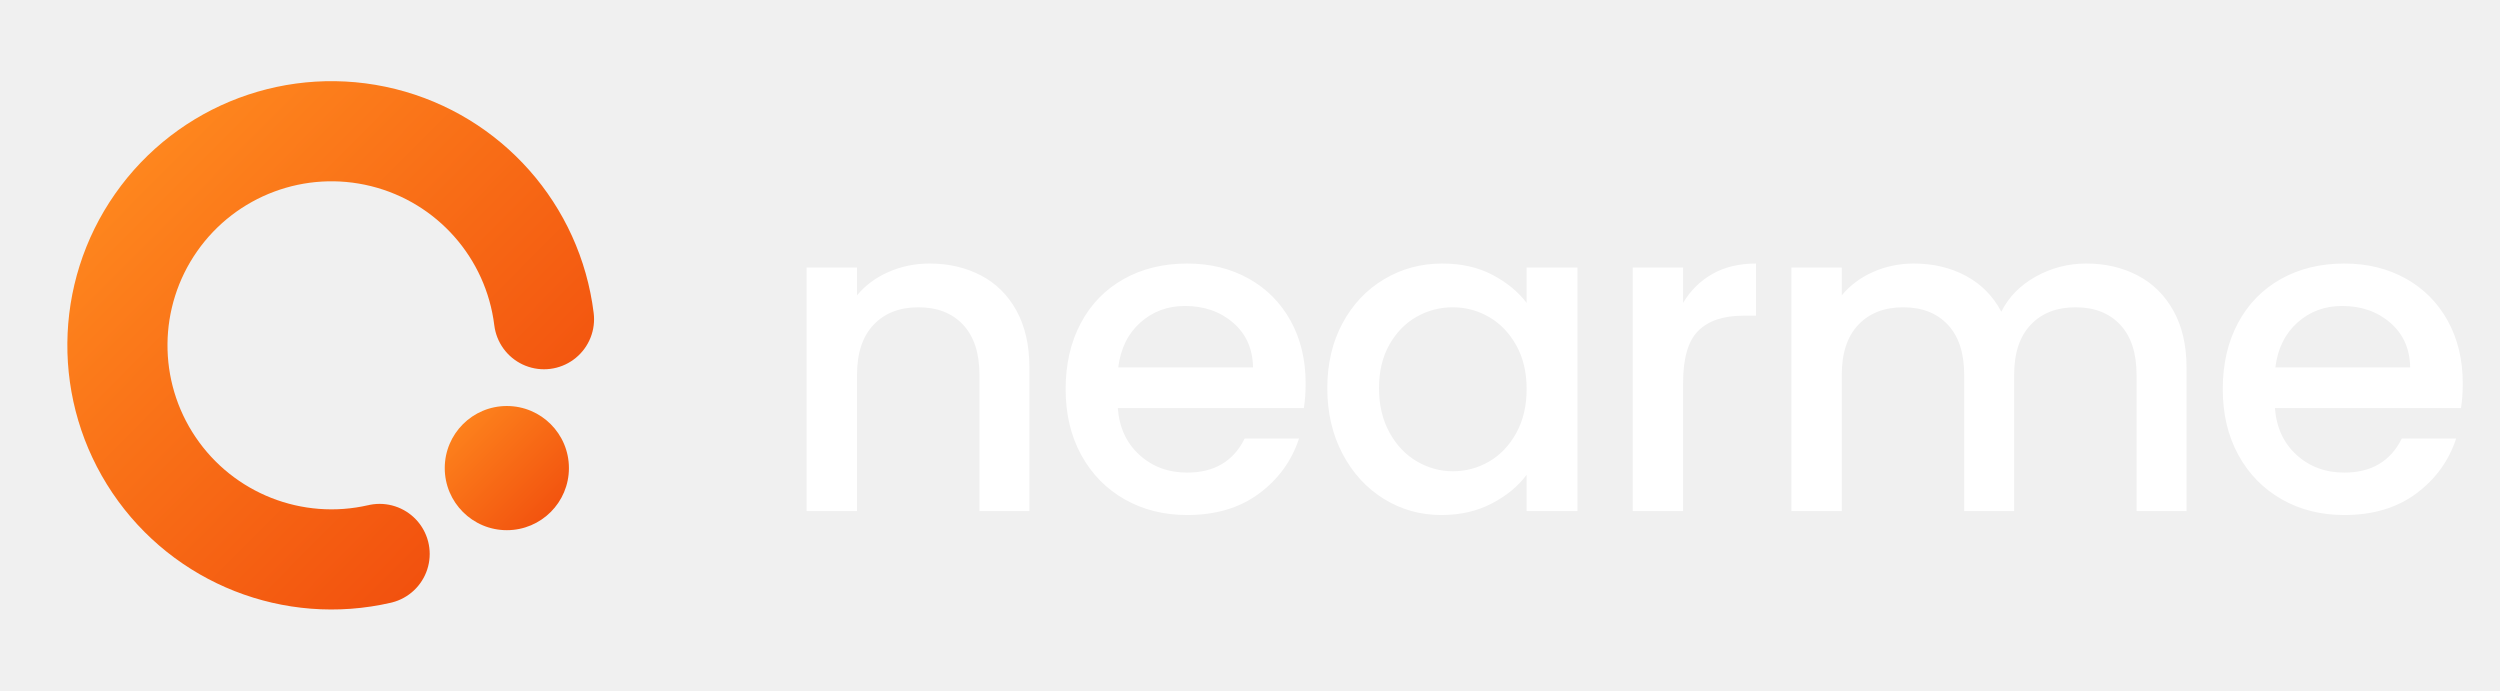
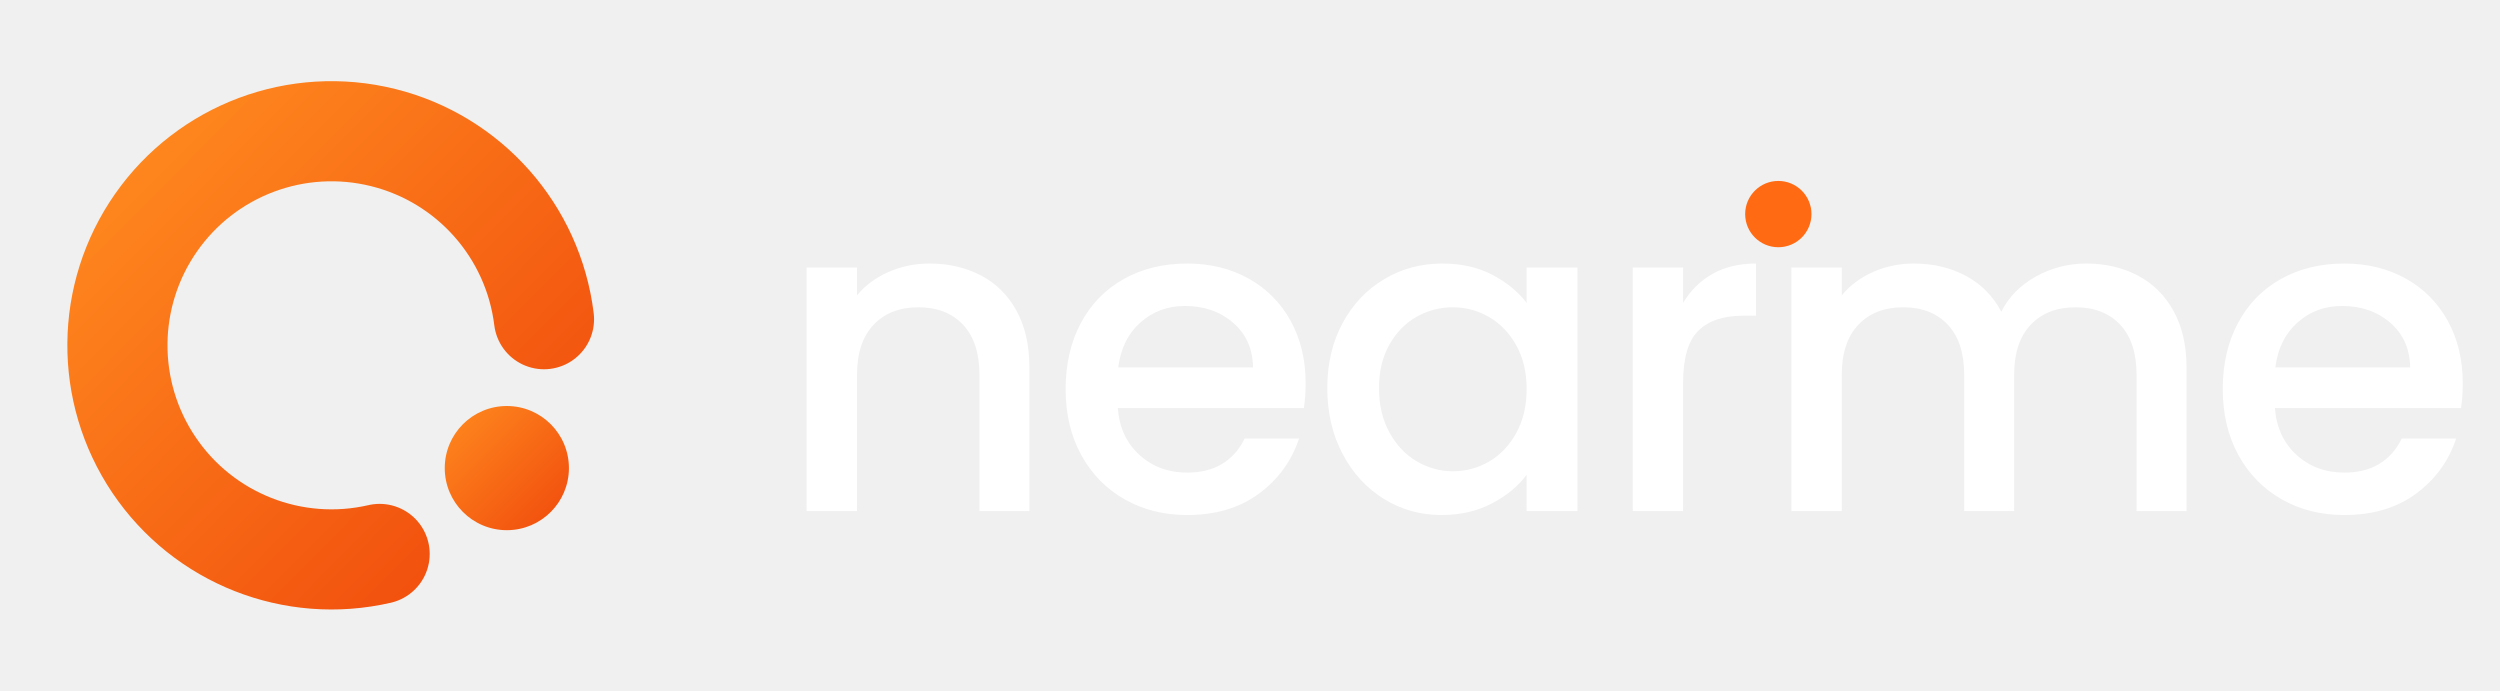
<svg xmlns="http://www.w3.org/2000/svg" width="362" height="100">
  <defs>
    <linearGradient id="a" x1="0" x2="1" y1="0" y2="1">
      <stop offset="0" stop-color="#FF8A1F" />
      <stop offset="1" stop-color="#F04A0C" />
    </linearGradient>
  </defs>
  <path fill="none" stroke="url(#a)" stroke-linecap="round" stroke-width="14.5" d="M54.97 80.21a31 31 0 1 1 23.8-33.99" />
  <circle cx="73.39" cy="67.78" r="8.99" fill="url(#a)" />
  <path fill="#FFF" d="M149.056 53.2V74h-7.232V54.288q0-4.736-2.368-7.264t-6.464-2.528-6.496 2.528-2.4 7.264V74H116.8V38.736h7.296v4.032q1.792-2.176 4.576-3.392t5.92-1.216q4.16 0 7.456 1.728t5.152 5.12 1.856 8.192m39.744 5.888h-26.944q.32 4.224 3.136 6.784t6.912 2.56q5.888 0 8.32-4.928h7.872q-1.6 4.864-5.792 7.968t-10.4 3.104q-5.056 0-9.056-2.272t-6.272-6.4-2.272-9.568 2.208-9.568 6.208-6.368 9.184-2.24q4.992 0 8.896 2.176t6.08 6.112 2.176 9.056q0 1.984-.256 3.584m-7.36-5.888q-.064-4.032-2.88-6.464t-6.976-2.432q-3.776 0-6.464 2.4t-3.2 6.496Zm27.392-15.04q4.16 0 7.264 1.632t4.96 4.064v-5.12h7.36V74h-7.36v-5.248q-1.856 2.496-5.056 4.16t-7.296 1.664q-4.544 0-8.32-2.336t-5.984-6.528-2.208-9.504T194.4 46.8t6.016-6.368 8.416-2.272m1.536 6.336q-2.816 0-5.248 1.376t-3.936 4.032-1.504 6.304 1.504 6.4 3.968 4.192 5.216 1.44q2.816 0 5.248-1.408t3.936-4.128 1.504-6.368T219.552 50t-3.936-4.096-5.248-1.408m43.904-6.336v7.552h-1.856q-4.288 0-6.496 2.176t-2.208 7.552V74h-7.296V38.736h7.296v5.12q1.6-2.688 4.256-4.192t6.304-1.504m62.336 15.04V74h-7.232V54.288q0-4.736-2.368-7.264t-6.464-2.528-6.496 2.528-2.4 7.264V74h-7.232V54.288q0-4.736-2.368-7.264t-6.464-2.528-6.496 2.528-2.4 7.264V74h-7.296V38.736h7.296v4.032q1.792-2.176 4.544-3.392t5.888-1.216q4.224 0 7.552 1.792t5.12 5.184q1.6-3.2 4.992-5.088t7.296-1.888q4.16 0 7.456 1.728t5.184 5.12 1.888 8.192m39.744 5.888h-26.944q.32 4.224 3.136 6.784t6.912 2.56q5.888 0 8.32-4.928h7.872q-1.6 4.864-5.792 7.968t-10.4 3.104q-5.056 0-9.056-2.272t-6.272-6.4-2.272-9.568 2.208-9.568 6.208-6.368 9.184-2.24q4.992 0 8.896 2.176t6.08 6.112 2.176 9.056q0 1.984-.256 3.584m-7.36-5.888q-.064-4.032-2.88-6.464t-6.976-2.432q-3.776 0-6.464 2.4t-3.2 6.496Z" />
+   <circle cx="257.5" cy="31" r="4.8" fill="#FF6A13" />
</svg>
